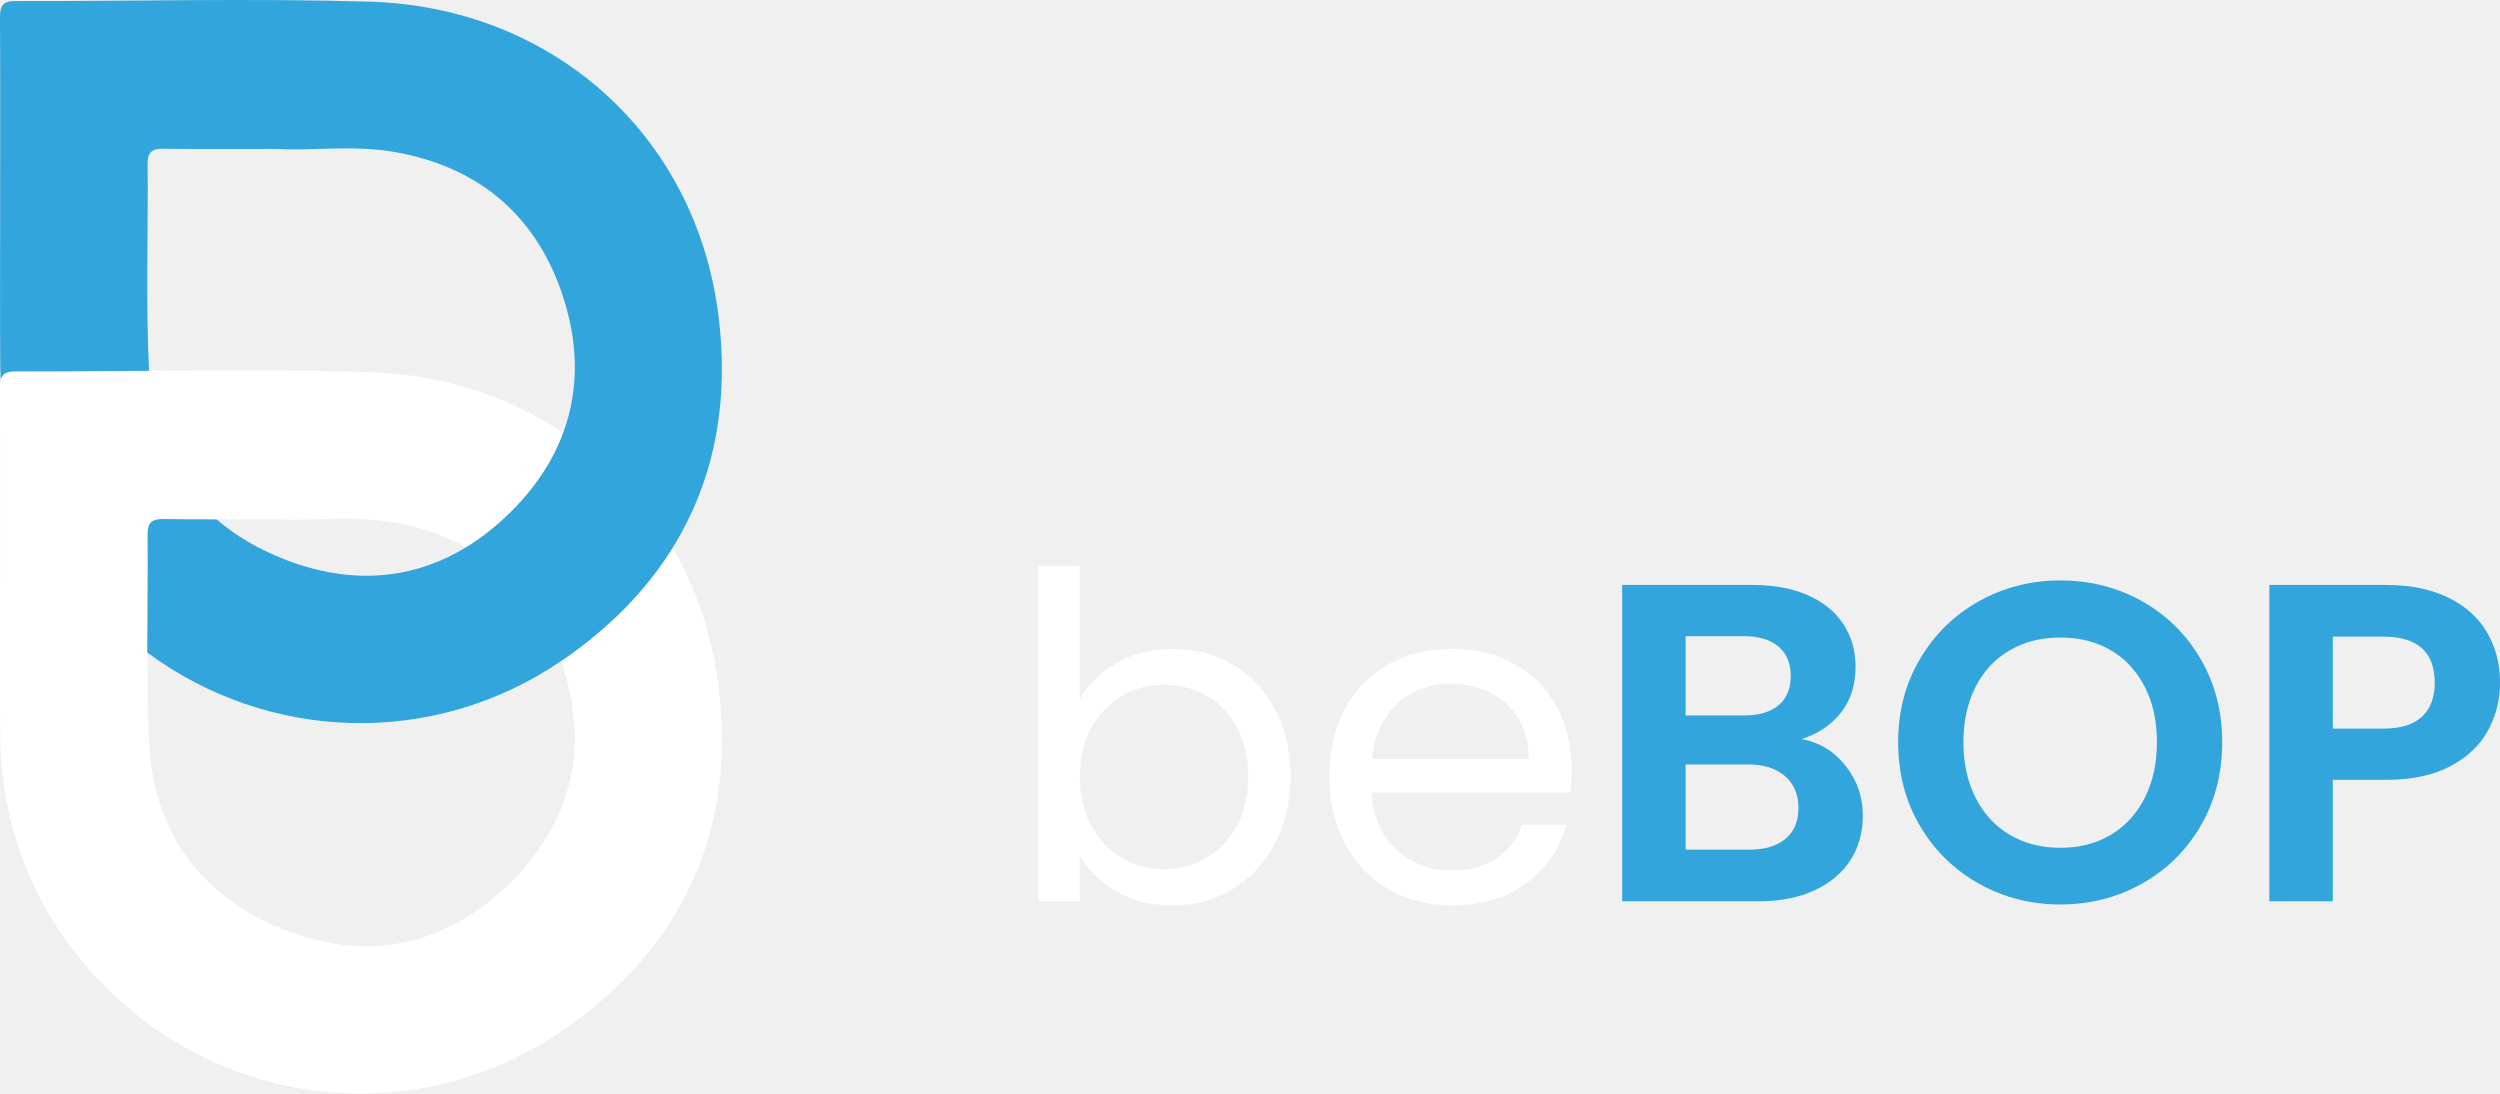
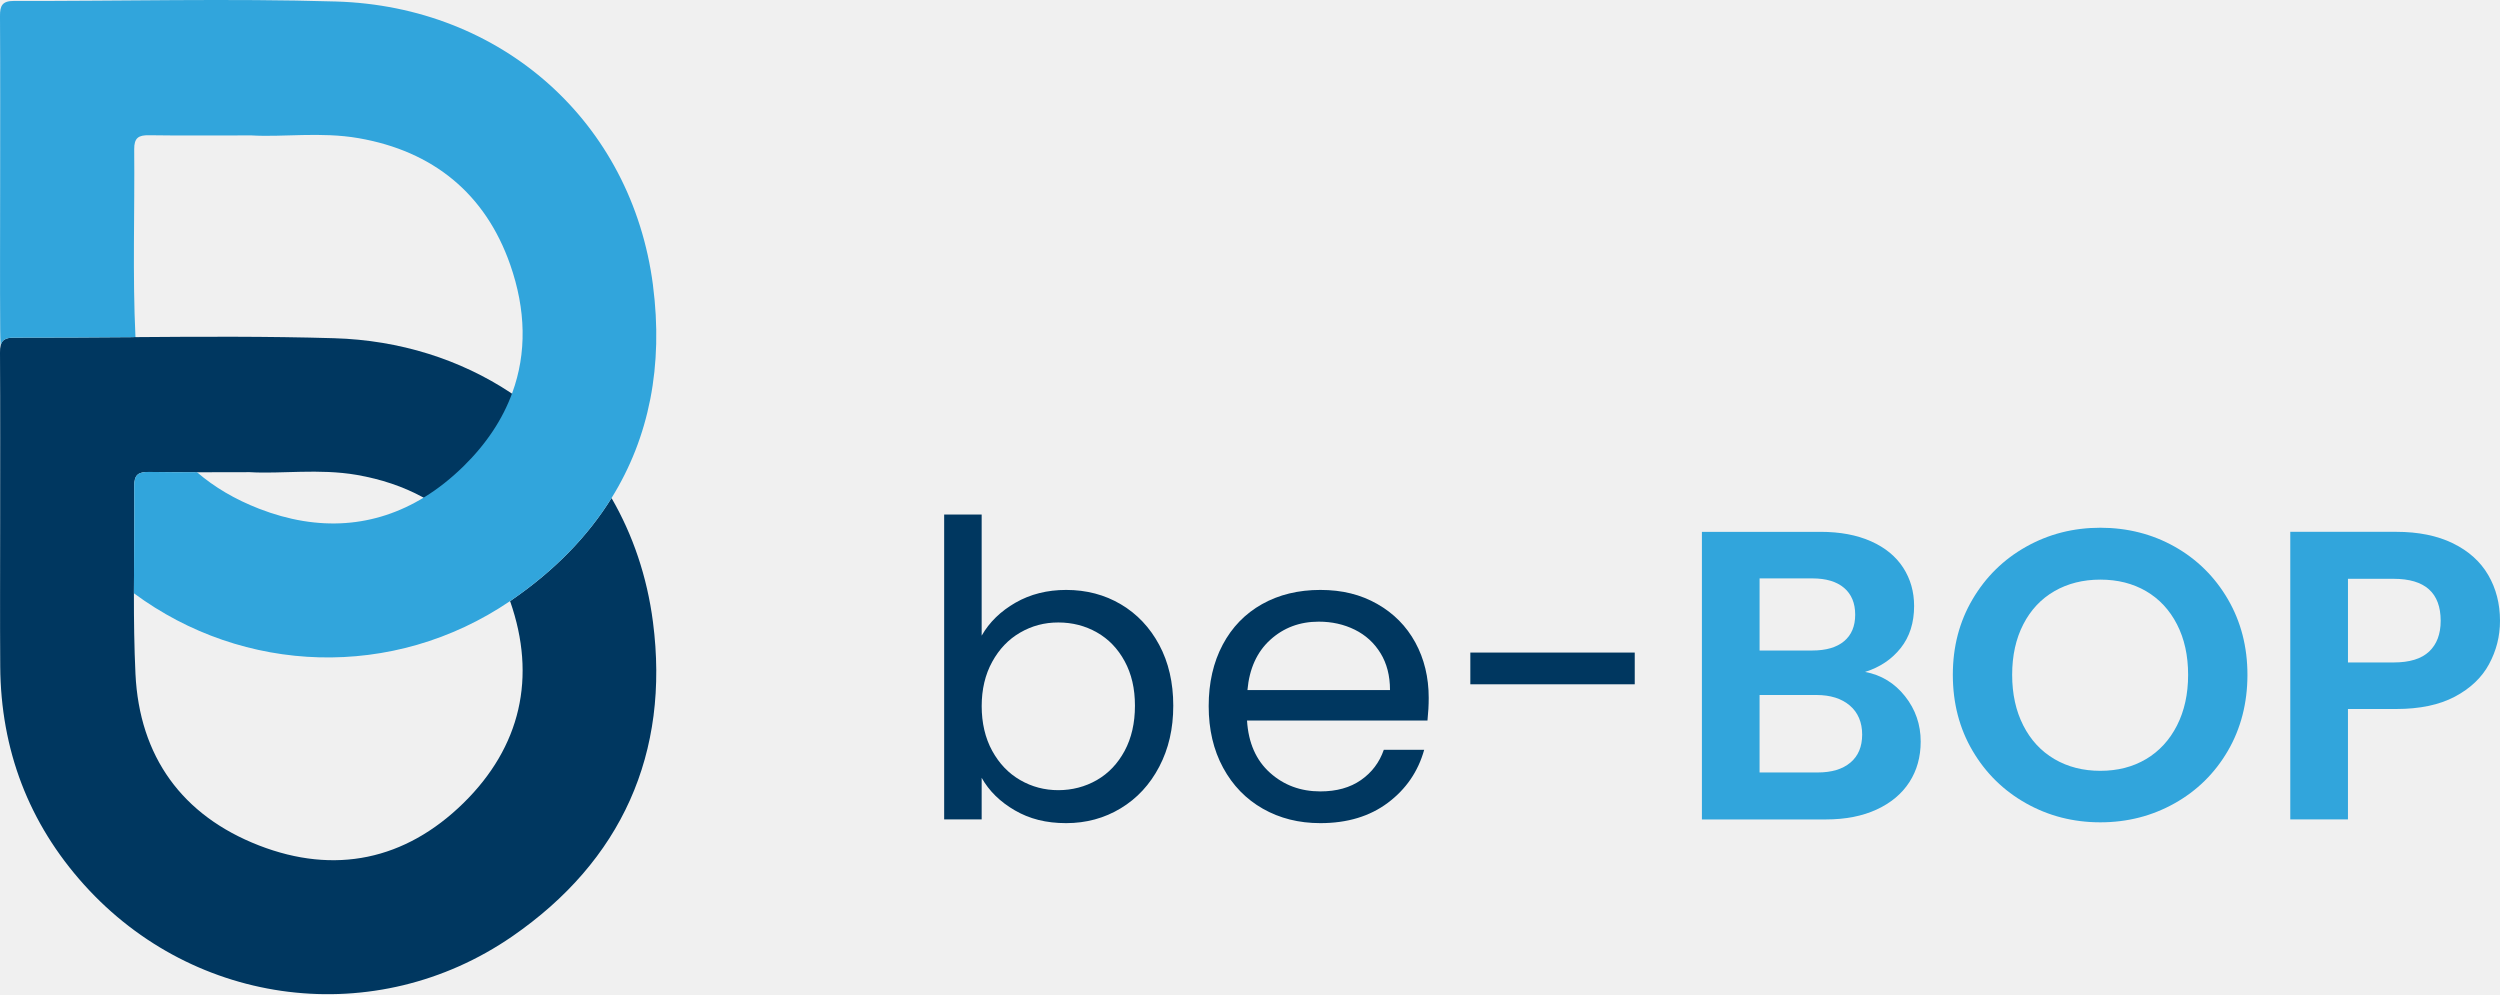
- <svg xmlns="http://www.w3.org/2000/svg" id="oo" viewBox="0 0 1566.01 684.98">
+ <svg xmlns="http://www.w3.org/2000/svg" id="oo" viewBox="0 0 1412.55 561.75">
  <defs>
-     <style>.cls-1{fill:#31a5dc;}.cls-1,.cls-2{stroke-width:0px;}.cls-2{fill:#fff;}</style>
+     <style>
+       .cls-1 {
+         fill: #31a5dc;
+       }
+ 
+       .cls-1, .cls-2 {
+         stroke-width: 0px;
+       }
+ 
+       .cls-2 {
+         fill: #003760;
+       }
+     </style>
  </defs>
-   <path class="cls-2" d="m699.62,415.25c10.22-5.86,21.86-8.8,34.92-8.8,14,0,26.59,3.31,37.76,9.94,11.16,6.63,19.96,15.95,26.4,27.96,6.43,12.02,9.65,25.97,9.65,41.87s-3.22,29.71-9.65,42.01c-6.44,12.3-15.29,21.86-26.54,28.67-11.26,6.81-23.8,10.22-37.61,10.22s-25.22-2.93-35.34-8.8c-10.13-5.86-17.74-13.34-22.85-22.43v28.67h-25.83v-210.07h25.83v83.46c5.3-9.27,13.06-16.84,23.28-22.71Zm75.23,40.31c-4.73-8.7-11.12-15.33-19.16-19.87-8.05-4.54-16.89-6.81-26.54-6.81s-18.22,2.32-26.26,6.96c-8.05,4.64-14.48,11.36-19.3,20.16-4.83,8.8-7.24,18.98-7.24,30.52s2.41,22,7.24,30.8c4.83,8.8,11.26,15.52,19.3,20.16,8.04,4.64,16.79,6.96,26.26,6.96s18.5-2.32,26.54-6.96c8.04-4.63,14.43-11.36,19.16-20.16,4.73-8.8,7.1-19.16,7.1-31.08s-2.37-21.95-7.1-30.66Z" />
-   <path class="cls-2" d="m983.5,496.44h-124.34c.95,15.33,6.2,27.3,15.76,35.91,9.55,8.61,21.15,12.92,34.78,12.92,11.16,0,20.48-2.6,27.96-7.81,7.47-5.2,12.73-12.16,15.75-20.87h27.82c-4.16,14.95-12.49,27.11-24.98,36.48-12.49,9.37-28.01,14.05-46.56,14.05-14.76,0-27.96-3.31-39.6-9.94-11.64-6.62-20.77-16.04-27.39-28.25-6.63-12.21-9.94-26.35-9.94-42.44s3.22-30.18,9.65-42.3c6.43-12.11,15.47-21.43,27.11-27.96,11.64-6.53,25.03-9.79,40.17-9.79s27.82,3.22,39.18,9.65c11.35,6.44,20.11,15.29,26.26,26.54,6.15,11.26,9.23,23.99,9.23,38.18,0,4.92-.28,10.13-.85,15.61Zm-32.36-46.41c-4.36-7.1-10.27-12.49-17.74-16.18-7.48-3.69-15.75-5.54-24.84-5.54-13.06,0-24.18,4.17-33.36,12.49-9.18,8.33-14.43,19.87-15.75,34.63h98.22c0-9.84-2.18-18.31-6.53-25.41Z" />
-   <path class="cls-1" d="m1156.09,479.69c7.19,9.08,10.79,19.5,10.79,31.23,0,10.6-2.6,19.92-7.81,27.96-5.21,8.05-12.73,14.34-22.57,18.88-9.84,4.54-21.48,6.81-34.92,6.81h-85.45v-198.15h81.76c13.44,0,25.03,2.18,34.78,6.53,9.74,4.36,17.12,10.41,22.14,18.17,5.01,7.76,7.52,16.56,7.52,26.4,0,11.55-3.08,21.2-9.23,28.96-6.15,7.76-14.34,13.25-24.56,16.46,11.17,2.08,20.34,7.67,27.54,16.75Zm-100.21-31.51h36.34c9.46,0,16.75-2.13,21.86-6.39,5.11-4.26,7.67-10.36,7.67-18.31s-2.55-14.1-7.67-18.45c-5.11-4.35-12.4-6.53-21.86-6.53h-36.34v49.68Zm62.6,77.22c5.39-4.54,8.09-10.97,8.09-19.3s-2.84-15.19-8.52-20.01c-5.68-4.83-13.34-7.24-23-7.24h-39.17v53.37h40.03c9.65,0,17.17-2.27,22.57-6.81Z" />
-   <path class="cls-1" d="m1239.55,553.5c-15.52-8.7-27.82-20.77-36.9-36.19-9.08-15.42-13.63-32.88-13.63-52.38s4.54-36.66,13.63-52.09c9.08-15.42,21.38-27.49,36.9-36.19,15.52-8.7,32.55-13.06,51.1-13.06s35.81,4.36,51.24,13.06c15.42,8.71,27.63,20.77,36.62,36.19,8.99,15.43,13.48,32.79,13.48,52.09s-4.5,36.95-13.48,52.38c-8.99,15.43-21.25,27.49-36.76,36.19-15.52,8.71-32.55,13.06-51.1,13.06s-35.58-4.35-51.1-13.06Zm82.61-30.52c9.08-5.39,16.18-13.1,21.29-23.14,5.11-10.03,7.66-21.67,7.66-34.92s-2.55-24.84-7.66-34.78c-5.11-9.94-12.21-17.55-21.29-22.85-9.08-5.3-19.59-7.95-31.51-7.95s-22.47,2.65-31.65,7.95c-9.18,5.3-16.32,12.92-21.43,22.85-5.11,9.94-7.67,21.53-7.67,34.78s2.55,24.89,7.67,34.92c5.11,10.03,12.25,17.74,21.43,23.14,9.18,5.39,19.73,8.09,31.65,8.09s22.43-2.7,31.51-8.09Z" />
-   <path class="cls-1" d="m1558.49,457.54c-5.02,9.28-12.87,16.75-23.56,22.43-10.69,5.68-24.18,8.52-40.45,8.52h-33.21v76.08h-39.74v-198.15h72.96c15.33,0,28.39,2.65,39.18,7.95,10.79,5.3,18.88,12.59,24.27,21.86,5.39,9.27,8.09,19.78,8.09,31.51,0,10.6-2.51,20.54-7.52,29.81Zm-41.3-8.66c5.3-5.01,7.95-12.06,7.95-21.15,0-19.3-10.79-28.96-32.36-28.96h-31.51v57.63h31.51c10.97,0,19.11-2.51,24.41-7.52Z" />
-   <path class="cls-2" d="m352,270.56c-34.54-22.81-76.12-36.2-121.56-37.53-45.98-1.36-92.02-1.1-138.08-.74,1.87,39.15,16.36,70.56,42.4,93.09,11.7-.03,23.99-.08,37.51-.08,21.46,1.33,47.78-2.61,73.76,1.89,16.85,2.94,32.03,8.04,45.42,15.34,27.5,14.88,47.49,38.84,59.02,71.61.44-.28.9-.59,1.33-.9,29.26-20.18,52.18-43.65,68.57-70.1-16.97-29.42-40.33-54.1-68.36-72.59Z" />
-   <path class="cls-2" d="m352.79,645.24c-93.73,64.55-218.65,48.9-294.74-35.56C19.67,567.07.54,516.5.16,459.1c-.23-32.75-.05-65.49-.05-98.21C.11,321.61.23,282.31,0,243.03c-.03-1.97.1-3.66.46-5.04.87-3.64,3.3-5.38,9.11-5.35,27.91.08,55.84-.18,83.77-.36,1.87,39.15,16.36,70.56,42.4,93.09-11.39,0-22.22-.03-33.05-.2-7.27-.1-10.29,1.82-10.22,9.68.23,24.63-.18,49.29-.2,73.92-.03,18.51.2,37.02,1.08,55.51,2.71,56.99,32.18,97.63,85.11,118.21,52.13,20.28,100.72,10.11,140.74-29.06,39.69-38.87,50.57-86.95,32.31-139.13-.03-.05-.03-.1-.05-.15.44-.28.9-.59,1.33-.9,29.26-20.18,52.18-43.65,68.57-70.1,14.62,25.27,24.5,54.05,28.55,85.44,11.67,90.25-21.48,164.58-97.11,216.65Z" />
-   <path class="cls-1" d="m449.9,196.59C435.28,83.7,345.42,4.36,231.43,1.03,157.54-1.14,83.52.83,9.58.65,1.54.62-.05,3.95,0,11.04c.23,39.28.1,78.58.1,117.85,0,32.72-.18,65.47.05,98.19.03,3.66.13,7.3.31,10.91.87-3.64,3.3-5.38,9.11-5.35,27.91.08,55.84-.18,83.77-.36v-.03c-2.05-43.04-.46-86.26-.87-129.4-.08-7.86,2.94-9.81,10.22-9.68,21.94.33,43.91.13,70.56.13,21.46,1.33,47.78-2.64,73.76,1.89,51.46,8.94,87.38,38.28,104.49,87.1,10.93,31.26,11.42,61.04,1.49,88.25-6.61,18.2-17.87,35.28-33.8,50.87-8.55,8.35-17.46,15.39-26.76,21.1-34.18,21.02-72.99,23.91-113.99,7.96-16.57-6.45-30.85-14.88-42.71-25.12-11.39,0-22.22-.03-33.05-.2-7.27-.1-10.29,1.82-10.22,9.68.23,24.63-.18,49.29-.2,73.92,75.45,55.87,178.63,60.04,259.18,5.38.44-.28.9-.59,1.33-.9,29.26-20.18,52.18-43.65,68.57-70.1,26.01-41.91,35.72-91.22,28.55-146.55Z" />
+   <g>
+     <path class="cls-2" d="m573.76,340.54c8.38-4.81,17.93-7.22,28.63-7.22,11.48,0,21.8,2.72,30.96,8.15,9.16,5.43,16.37,13.08,21.65,22.93,5.27,9.86,7.92,21.3,7.92,34.34s-2.64,24.37-7.92,34.46c-5.28,10.09-12.54,17.93-21.77,23.51-9.24,5.59-19.52,8.38-30.85,8.38s-20.68-2.4-28.98-7.22c-8.3-4.81-14.55-10.94-18.74-18.39v23.51h-21.19v-172.28h21.19v68.45c4.34-7.6,10.71-13.81,19.09-18.62Zm61.69,33.06c-3.88-7.14-9.12-12.57-15.71-16.3-6.6-3.73-13.85-5.59-21.77-5.59s-14.94,1.9-21.53,5.7c-6.6,3.8-11.87,9.31-15.83,16.53-3.96,7.22-5.94,15.56-5.94,25.03s1.98,18.04,5.94,25.26c3.96,7.22,9.23,12.73,15.83,16.53,6.59,3.81,13.77,5.7,21.53,5.7s15.17-1.9,21.77-5.7c6.6-3.8,11.83-9.31,15.71-16.53,3.88-7.22,5.82-15.71,5.82-25.49s-1.94-18-5.82-25.14Z" />
+     <path class="cls-2" d="m806.56,407.12h-101.97c.78,12.57,5.08,22.39,12.92,29.45,7.83,7.06,17.34,10.59,28.52,10.59,9.16,0,16.8-2.13,22.93-6.4,6.13-4.27,10.44-9.97,12.92-17.11h22.81c-3.42,12.26-10.24,22.23-20.49,29.92-10.24,7.68-22.97,11.52-38.18,11.52-12.11,0-22.93-2.71-32.48-8.15-9.54-5.43-17.04-13.15-22.46-23.16-5.44-10.01-8.15-21.61-8.15-34.81s2.64-24.75,7.92-34.69c5.27-9.93,12.69-17.58,22.23-22.93,9.54-5.36,20.52-8.03,32.94-8.03s22.82,2.64,32.13,7.92c9.31,5.28,16.49,12.54,21.53,21.77,5.04,9.24,7.57,19.67,7.57,31.31,0,4.04-.23,8.3-.7,12.8Zm-26.54-38.06c-3.57-5.82-8.42-10.24-14.55-13.27-6.13-3.03-12.92-4.54-20.37-4.54-10.71,0-19.83,3.42-27.35,10.24-7.53,6.83-11.84,16.3-12.92,28.4h80.55c0-8.07-1.79-15.02-5.36-20.84Z" />
+     <path class="cls-2" d="m923.66,368.71v17.93h-92.89v-17.93h92.89Z" />
+     <path class="cls-1" d="m1076.38,393.39c5.9,7.45,8.85,15.99,8.85,25.61,0,8.69-2.14,16.34-6.4,22.93-4.27,6.6-10.44,11.76-18.51,15.48-8.07,3.72-17.62,5.59-28.63,5.59h-70.08v-162.5h67.05c11.02,0,20.52,1.79,28.52,5.35,7.99,3.57,14.04,8.54,18.16,14.9,4.11,6.37,6.17,13.58,6.17,21.65,0,9.47-2.52,17.38-7.57,23.75-5.04,6.37-11.76,10.87-20.14,13.5,9.16,1.71,16.68,6.29,22.58,13.74Zm-82.18-25.84h29.8c7.76,0,13.74-1.75,17.93-5.24,4.19-3.49,6.29-8.5,6.29-15.02s-2.1-11.56-6.29-15.13c-4.19-3.57-10.17-5.35-17.93-5.35h-29.8v40.74Zm51.33,63.32c4.42-3.73,6.63-9,6.63-15.83s-2.33-12.46-6.98-16.41c-4.66-3.96-10.94-5.94-18.86-5.94h-32.13v43.77h32.83c7.92,0,14.08-1.86,18.51-5.59Z" />
+     <path class="cls-1" d="m1144.83,453.92c-12.73-7.14-22.82-17.03-30.27-29.68-7.45-12.65-11.17-26.97-11.17-42.95s3.72-30.07,11.17-42.72c7.45-12.65,17.54-22.54,30.27-29.68,12.72-7.14,26.69-10.71,41.91-10.71s29.37,3.57,42.02,10.71c12.65,7.14,22.66,17.04,30.03,29.68,7.37,12.65,11.06,26.89,11.06,42.72s-3.69,30.31-11.06,42.95c-7.37,12.65-17.42,22.55-30.15,29.68-12.73,7.14-26.7,10.71-41.91,10.71s-29.18-3.57-41.91-10.71Zm67.75-25.03c7.45-4.42,13.27-10.75,17.46-18.97,4.19-8.22,6.29-17.77,6.29-28.64s-2.09-20.37-6.29-28.52c-4.19-8.15-10.01-14.39-17.46-18.74-7.45-4.34-16.06-6.52-25.84-6.52s-18.43,2.18-25.96,6.52c-7.53,4.35-13.39,10.59-17.58,18.74s-6.29,17.66-6.29,28.52,2.1,20.41,6.29,28.64c4.19,8.23,10.05,14.55,17.58,18.97,7.53,4.42,16.18,6.64,25.96,6.64s18.39-2.21,25.84-6.64Z" />
+     <path class="cls-1" d="m1406.38,375.23c-4.11,7.61-10.56,13.74-19.32,18.39-8.77,4.66-19.83,6.98-33.18,6.98h-27.24v62.39h-32.59v-162.5h59.83c12.57,0,23.28,2.18,32.13,6.52,8.85,4.35,15.48,10.32,19.91,17.93,4.42,7.61,6.63,16.22,6.63,25.84,0,8.69-2.06,16.84-6.17,24.44Zm-33.87-7.1c4.34-4.11,6.52-9.89,6.52-17.34,0-15.83-8.85-23.75-26.54-23.75h-25.84v47.26h25.84c9,0,15.67-2.06,20.02-6.17Z" />
+   </g>
+   <g>
+     <g>
+       <path class="cls-2" d="m288.49,221.88c-28.33-18.71-62.42-29.69-99.69-30.78-37.71-1.11-75.46-.9-113.24-.61,1.53,32.1,13.42,57.87,34.77,76.35,9.6-.02,19.67-.06,30.76-.06,17.6,1.09,39.18-2.14,60.49,1.55,13.82,2.41,26.27,6.59,37.25,12.58,22.55,12.2,38.95,31.85,48.4,58.73.36-.23.74-.48,1.09-.73,24-16.55,42.79-35.8,56.23-57.49-13.92-24.13-33.07-44.37-56.06-59.53Z" />
+       <path class="cls-2" d="m289.32,529.15c-76.87,52.93-179.32,40.1-241.72-29.17C16.13,465.05.44,423.58.13,376.51c-.19-26.86-.04-53.71-.04-80.54C.09,263.75.19,231.52,0,199.31c-.02-1.62.08-3,.38-4.14.71-2.98,2.71-4.41,7.47-4.39,22.89.06,45.79-.15,68.7-.29,1.53,32.1,13.42,57.87,34.77,76.35-9.34,0-18.23-.02-27.11-.17-5.96-.08-8.44,1.49-8.38,7.94.19,20.2-.15,40.42-.17,60.62-.02,15.18.17,30.36.88,45.52,2.23,46.74,26.39,80.06,69.79,96.94,42.75,16.63,82.6,8.29,115.42-23.83,32.55-31.87,41.47-71.31,26.5-114.1-.02-.04-.02-.08-.04-.13.36-.23.74-.48,1.09-.73,24-16.55,42.79-35.8,56.23-57.49,11.99,20.72,20.09,44.32,23.41,70.07,9.57,74.01-17.62,134.97-79.64,177.68Z" />
+     </g>
+     <path class="cls-1" d="m368.96,161.22C356.97,68.65,283.27,3.58,189.8.85,129.2-.94,68.5.68,7.86.53,1.26.51-.04,3.24,0,9.06c.19,32.21.08,64.44.08,96.65,0,26.83-.15,53.69.04,80.52.02,3,.1,5.98.25,8.94.71-2.98,2.71-4.41,7.47-4.39,22.89.06,45.79-.15,68.7-.29v-.02c-1.68-35.3-.38-70.74-.71-106.12-.06-6.45,2.41-8.04,8.38-7.94,17.99.27,36.01.1,57.87.1,17.6,1.09,39.18-2.16,60.49,1.55,42.2,7.33,71.66,31.39,85.69,71.43,8.97,25.64,9.36,50.06,1.22,72.38-5.42,14.93-14.66,28.93-27.72,41.72-7.01,6.84-14.32,12.62-21.94,17.3-28.03,17.24-59.86,19.61-93.48,6.53-13.59-5.29-25.3-12.2-35.02-20.6-9.34,0-18.23-.02-27.11-.17-5.96-.08-8.44,1.49-8.38,7.94.19,20.2-.15,40.42-.17,60.62,61.88,45.82,146.5,49.24,212.55,4.41.36-.23.74-.48,1.09-.73,24-16.55,42.79-35.8,56.23-57.49,21.33-34.37,29.29-74.81,23.41-120.19Z" />
+   </g>
</svg>
